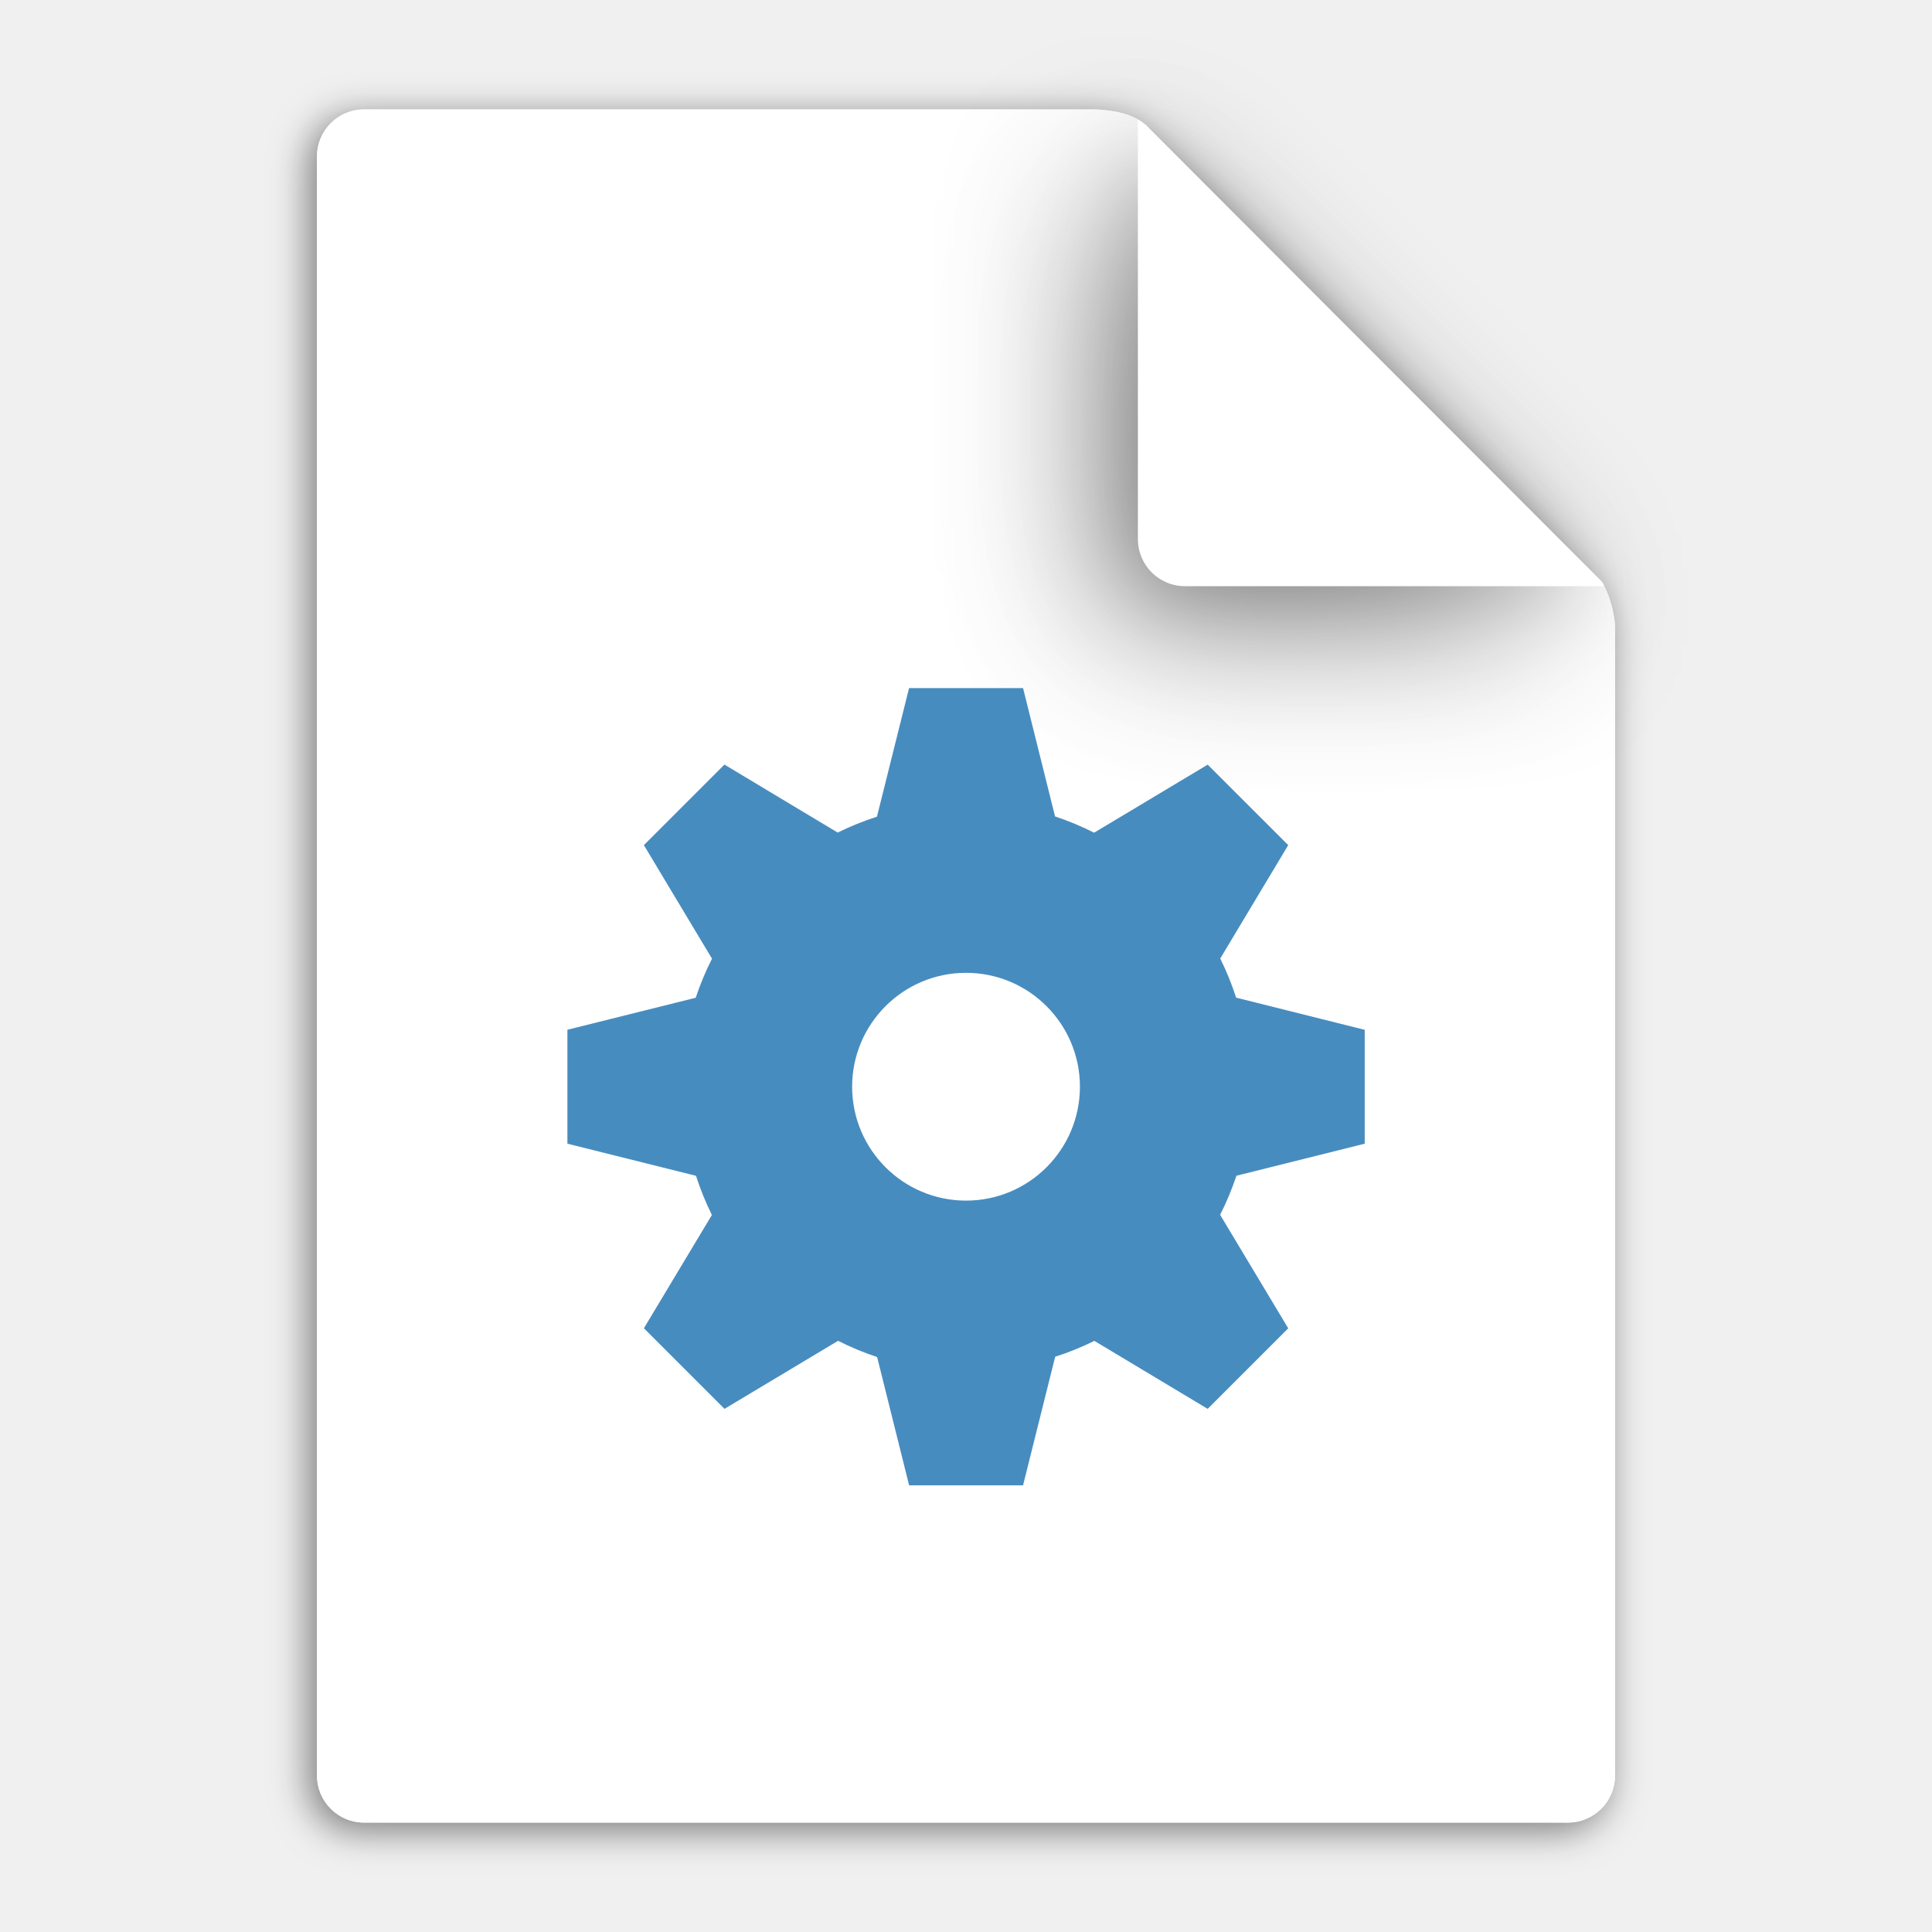
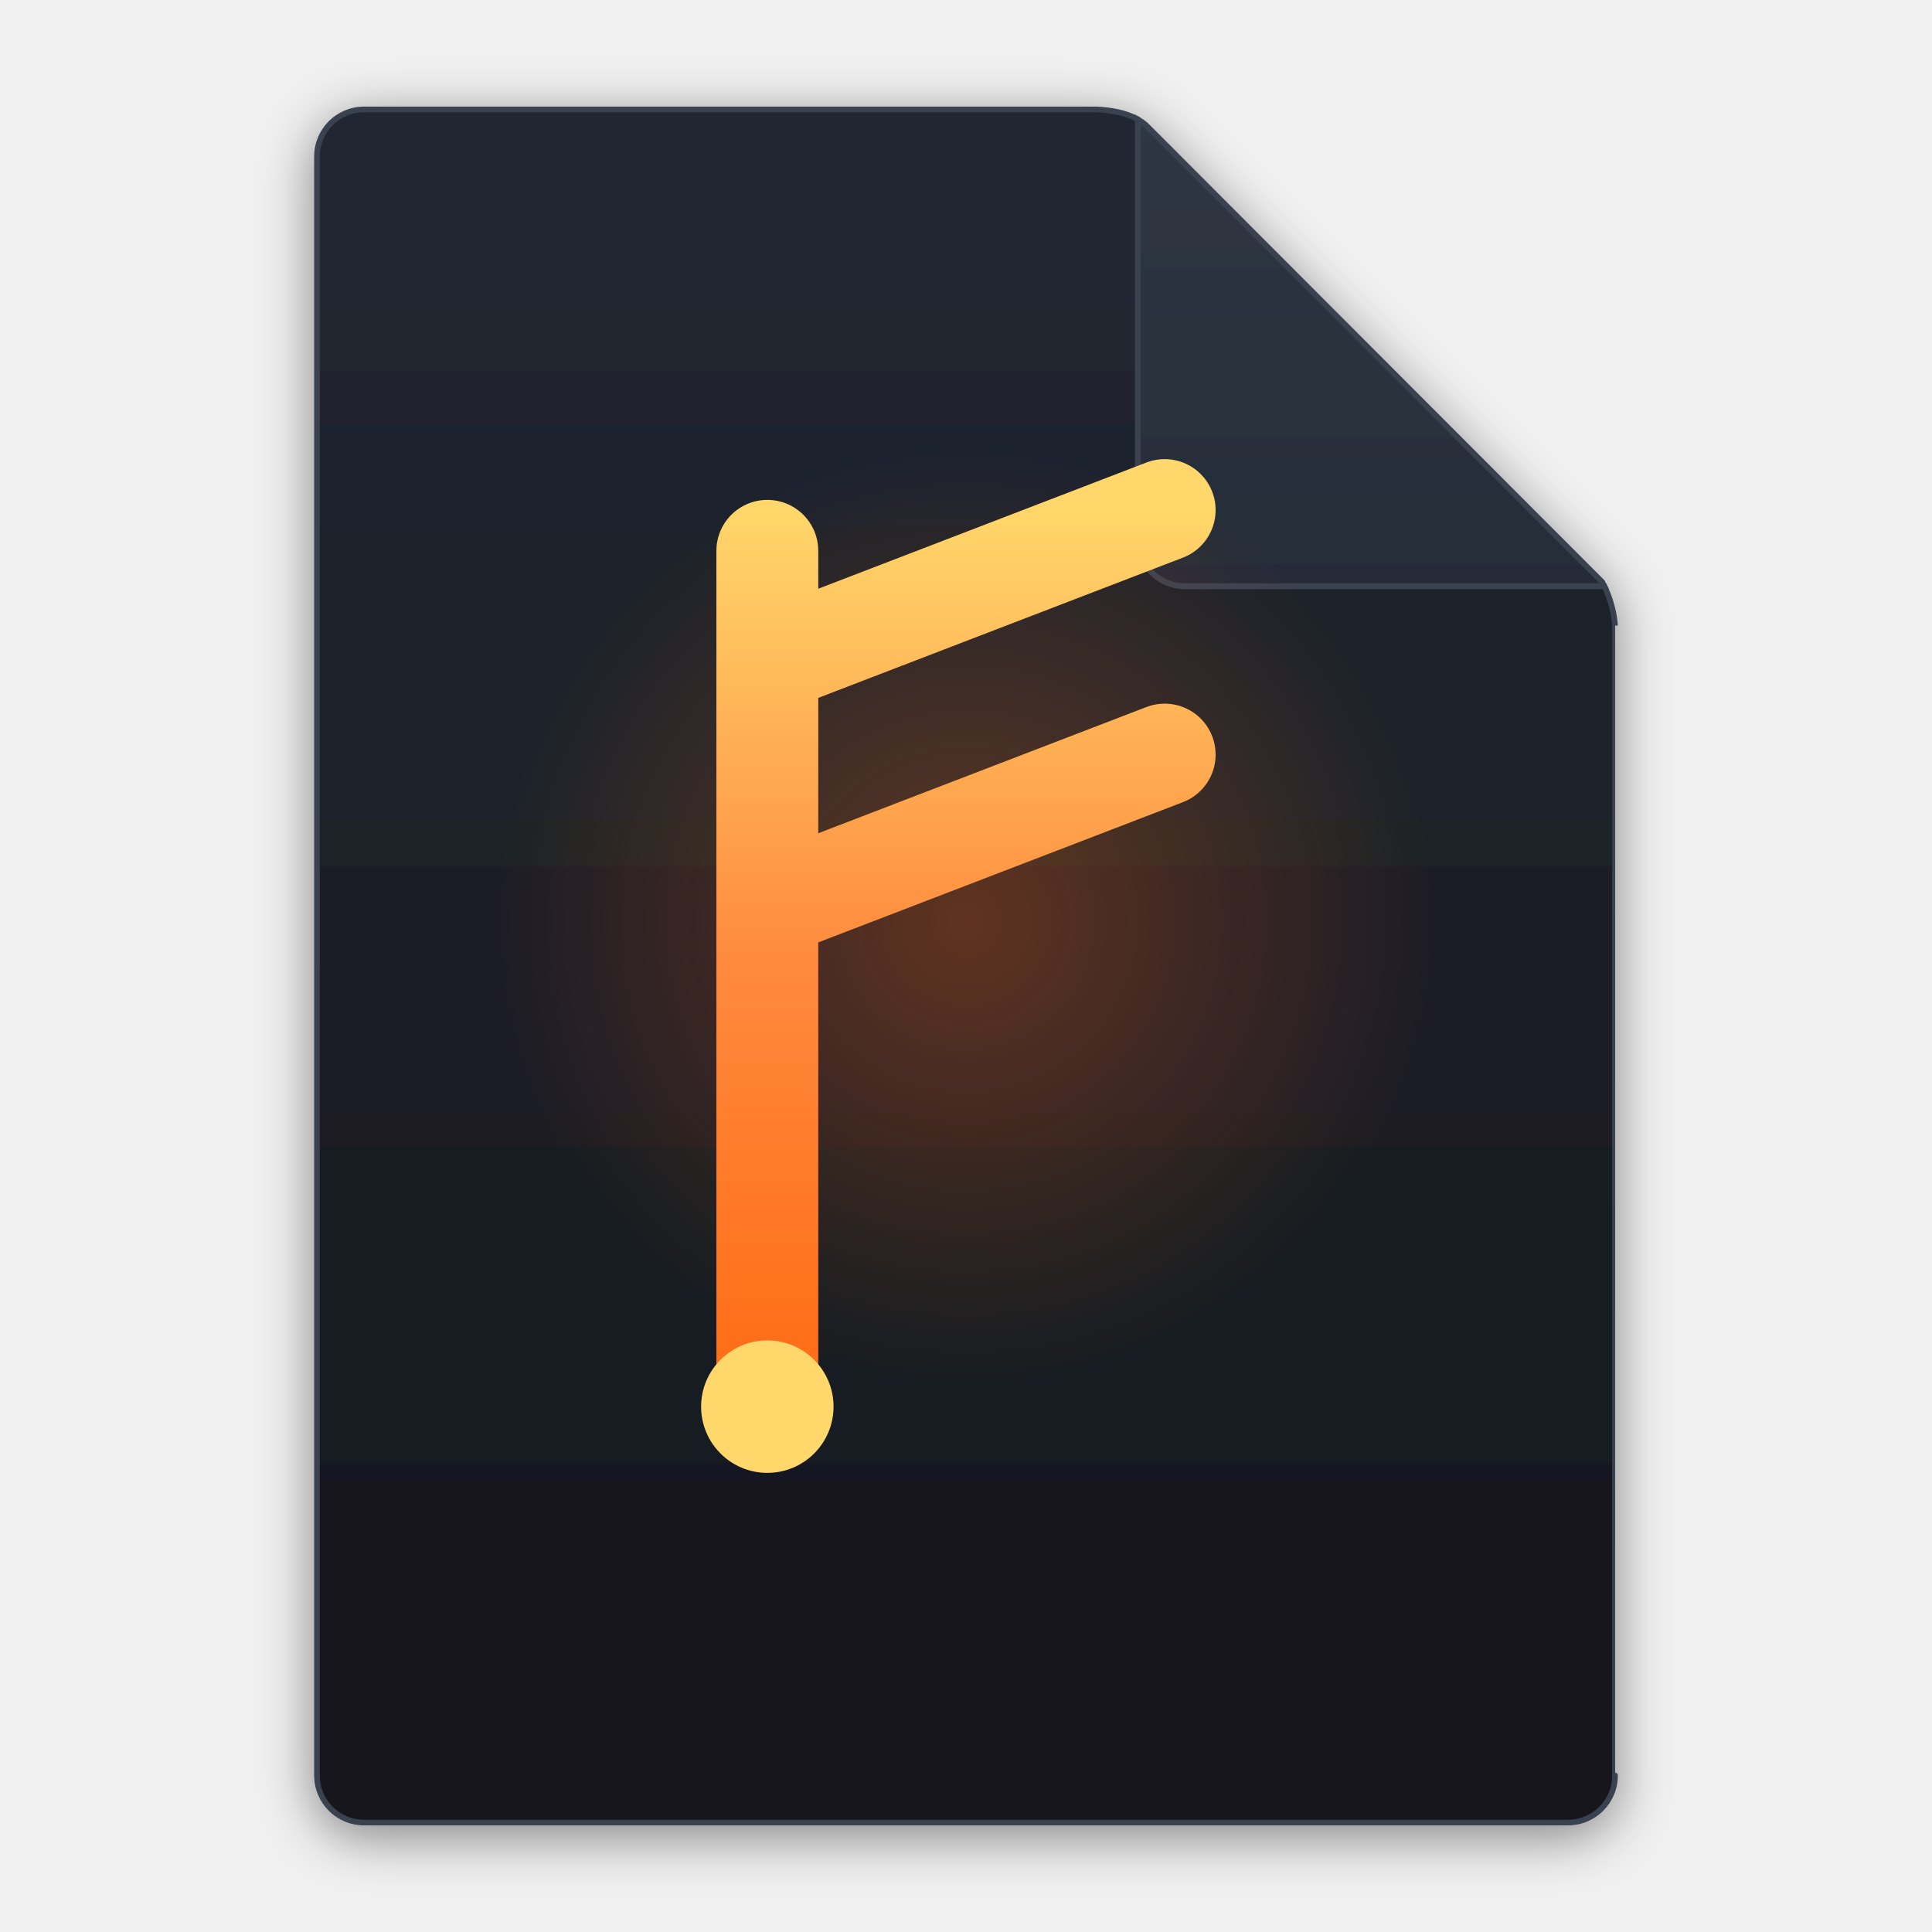
<svg xmlns="http://www.w3.org/2000/svg" width="32" height="32">
  <defs>
-     <filter id="a" width="1.076" height="1.057" x="-.041" y="-.026" color-interpolation-filters="sRGB">
-       <feFlood flood-color="#000" flood-opacity=".502" result="flood" />
-       <feGaussianBlur in="SourceGraphic" result="blur" stdDeviation="10" />
-       <feOffset dx="-4" dy="4" in="blur" result="offset" />
-       <feComposite in="flood" in2="offset" operator="in" result="comp1" />
-       <feComposite in="SourceGraphic" in2="comp1" result="comp2" />
-     </filter>
-     <filter id="b" width="2.262" height="2.261" x="-.68" y="-.582" color-interpolation-filters="sRGB">
-       <feFlood flood-color="#000" flood-opacity=".4" result="flood" />
-       <feGaussianBlur in="SourceGraphic" result="blur" stdDeviation="40" />
-       <feOffset dx="-20" dy="20" in="blur" result="offset" />
-       <feComposite in="flood" in2="offset" operator="in" result="comp1" />
-       <feComposite in="SourceGraphic" in2="comp1" result="fbSourceGraphic" />
-       <feColorMatrix in="fbSourceGraphic" result="fbSourceGraphicAlpha" values="0 0 0 -1 0 0 0 0 -1 0 0 0 0 -1 0 0 0 0 1 0" />
-       <feFlood flood-color="#000" flood-opacity=".2" result="flood" />
-       <feGaussianBlur in="fbSourceGraphic" result="blur" stdDeviation="20" />
-       <feOffset dx="-4" dy="4" in="blur" result="offset" />
-       <feComposite in="flood" in2="offset" operator="in" result="comp1" />
-       <feComposite in="fbSourceGraphic" in2="comp1" result="comp2" />
+     <linearGradient id="b" x1="0" x2="0" y1="0" y2="1">
+       <stop offset="0" stop-color="#222732" />
+       <stop offset="1" stop-color="#14161b" />
+     </linearGradient>
+     <linearGradient id="c" x1="0" x2="0" y1="0" y2="1">
+       <stop offset="0" stop-color="#2f3744" />
+       <stop offset="1" stop-color="#262c37" />
+     </linearGradient>
+     <linearGradient id="e" x1="0" x2="0" y1="0" y2="1">
+       <stop offset="0" stop-color="#ffd76b" />
+       <stop offset=".5" stop-color="#ff8a3d" />
+       <stop offset="1" stop-color="#ff6a13" />
+     </linearGradient>
+     <radialGradient id="d" cx=".5" cy=".46" r=".42">
+       <stop offset="0" stop-color="#ff6a13" stop-opacity=".3" />
+       <stop offset="1" stop-color="#ff6a13" stop-opacity="0" />
+     </radialGradient>
+     <filter id="a" width="1.4" height="1.4" x="-.2" y="-.2">
+       <feDropShadow dx="0" dy="6" flood-color="#000" flood-opacity=".45" stdDeviation="14" />
    </filter>
  </defs>
-   <path fill="#fff" d="m 193,58 c -13.85,-6.8e-5 -25,11.15 -25,25 v 858 c 0,13.85 11.15,25 25,25 h 638 c 13.85,0 25,-11.15 25,-25 0,0 -0.004,-609.403 -0.006,-609.404 -0.011,-0.54 -0.49,-11.635 -6.799,-23.109 L 727.166,186.282 607.137,66.078 C 600.033,60.162 590.478,58.524 581.41,58.002 Z" filter="url(#a)" transform="scale(.03125)" />
-   <path fill="#fff" d="m 603.107,63.297 c -6.476,-3.684 -14.251,-4.866 -21.697,-5.295 L 193,58 c -13.85,-6.8e-5 -25,11.15 -25,25 v 858 c 0,13.85 11.15,25 25,25 h 638 c 13.85,0 25,-11.15 25,-25 0,0 -0.004,-609.403 -0.006,-609.404 -0.011,-0.505 -0.431,-10.253 -5.654,-20.904 H 628.107 c -13.85,0 -25,-11.15 -25,-25 z" transform="scale(.03125)" />
-   <path fill="#fff" d="M 603.107,63.297 V 285.691 c 0,13.85 11.15,25 25,25 h 222.232 c -0.359,-0.732 -0.739,-1.468 -1.145,-2.205 L 727.166,186.281 607.137,66.078 c -1.27,-1.058 -2.619,-1.979 -4.029,-2.781 z" filter="url(#b)" transform="scale(.03125)" />
-   <path fill="none" d="M0 0H1024V1024H0z" transform="scale(.03125)" />
-   <path fill="#478cbf" d="M15.057 11.397l-.532 2.13a4.716 4.716 0 0 0-.65.263l-1.876-1.126-1.334 1.334 1.128 1.881a4.716 4.716 0 0 0-.27.647l-2.125.53v1.887l2.13.532a4.716 4.716 0 0 0 .263.649L10.665 22 12 23.335l1.881-1.127a4.716 4.716 0 0 0 .647.269l.53 2.125h1.887l.532-2.13a4.716 4.716 0 0 0 .649-.263l1.877 1.126 1.334-1.334-1.128-1.88a4.716 4.716 0 0 0 .27-.647l2.125-.531v-1.886l-2.13-.533a4.716 4.716 0 0 0-.263-.648l1.126-1.878-1.334-1.333-1.881 1.127a4.716 4.716 0 0 0-.647-.269l-.53-2.126h-1.887zm.944 4.716A1.887 1.887 0 0 1 17.887 18a1.887 1.887 0 0 1-1.886 1.886A1.887 1.887 0 0 1 14.114 18a1.887 1.887 0 0 1 1.887-1.887z" />
+   <g transform="scale(.03125)">
+     <g stroke="#3a4250" stroke-width="3" filter="url(#a)">
+       <path fill="url(#b)" d="m 603.107,63.297 c -6.476,-3.684 -14.251,-4.866 -21.697,-5.295 L 193,58 c -13.85,-6.8e-5 -25,11.15 -25,25 v 858 c 0,13.85 11.15,25 25,25 h 638 c 13.85,0 25,-11.15 25,-25 0,0 -0.004,-609.403 -0.006,-609.404 -0.011,-0.505 -0.431,-10.253 -5.654,-20.904 H 628.107 c -13.85,0 -25,-11.15 -25,-25 z" />
+       <path fill="url(#c)" d="M 603.107,63.297 V 285.691 c 0,13.85 11.15,25 25,25 h 222.232 c -0.359,-0.732 -0.739,-1.468 -1.145,-2.205 L 727.166,186.281 607.137,66.078 c -1.27,-1.058 -2.619,-1.979 -4.029,-2.781 z" />
+     </g>
+     <circle cx="512" cy="512" r="300" fill="url(#d)" />
+     <g transform="matrix(5.4 0 0 5.4 163.7 183.95)">
+       <path fill="none" stroke="url(#e)" stroke-linecap="round" stroke-linejoin="round" stroke-width="10" d="M45 20 45 104M45 31 84 16M45 55 84 40" />
+       <circle cx="45" cy="104" r="6.5" fill="#ffd76b" />
+     </g>
+   </g>
</svg>
